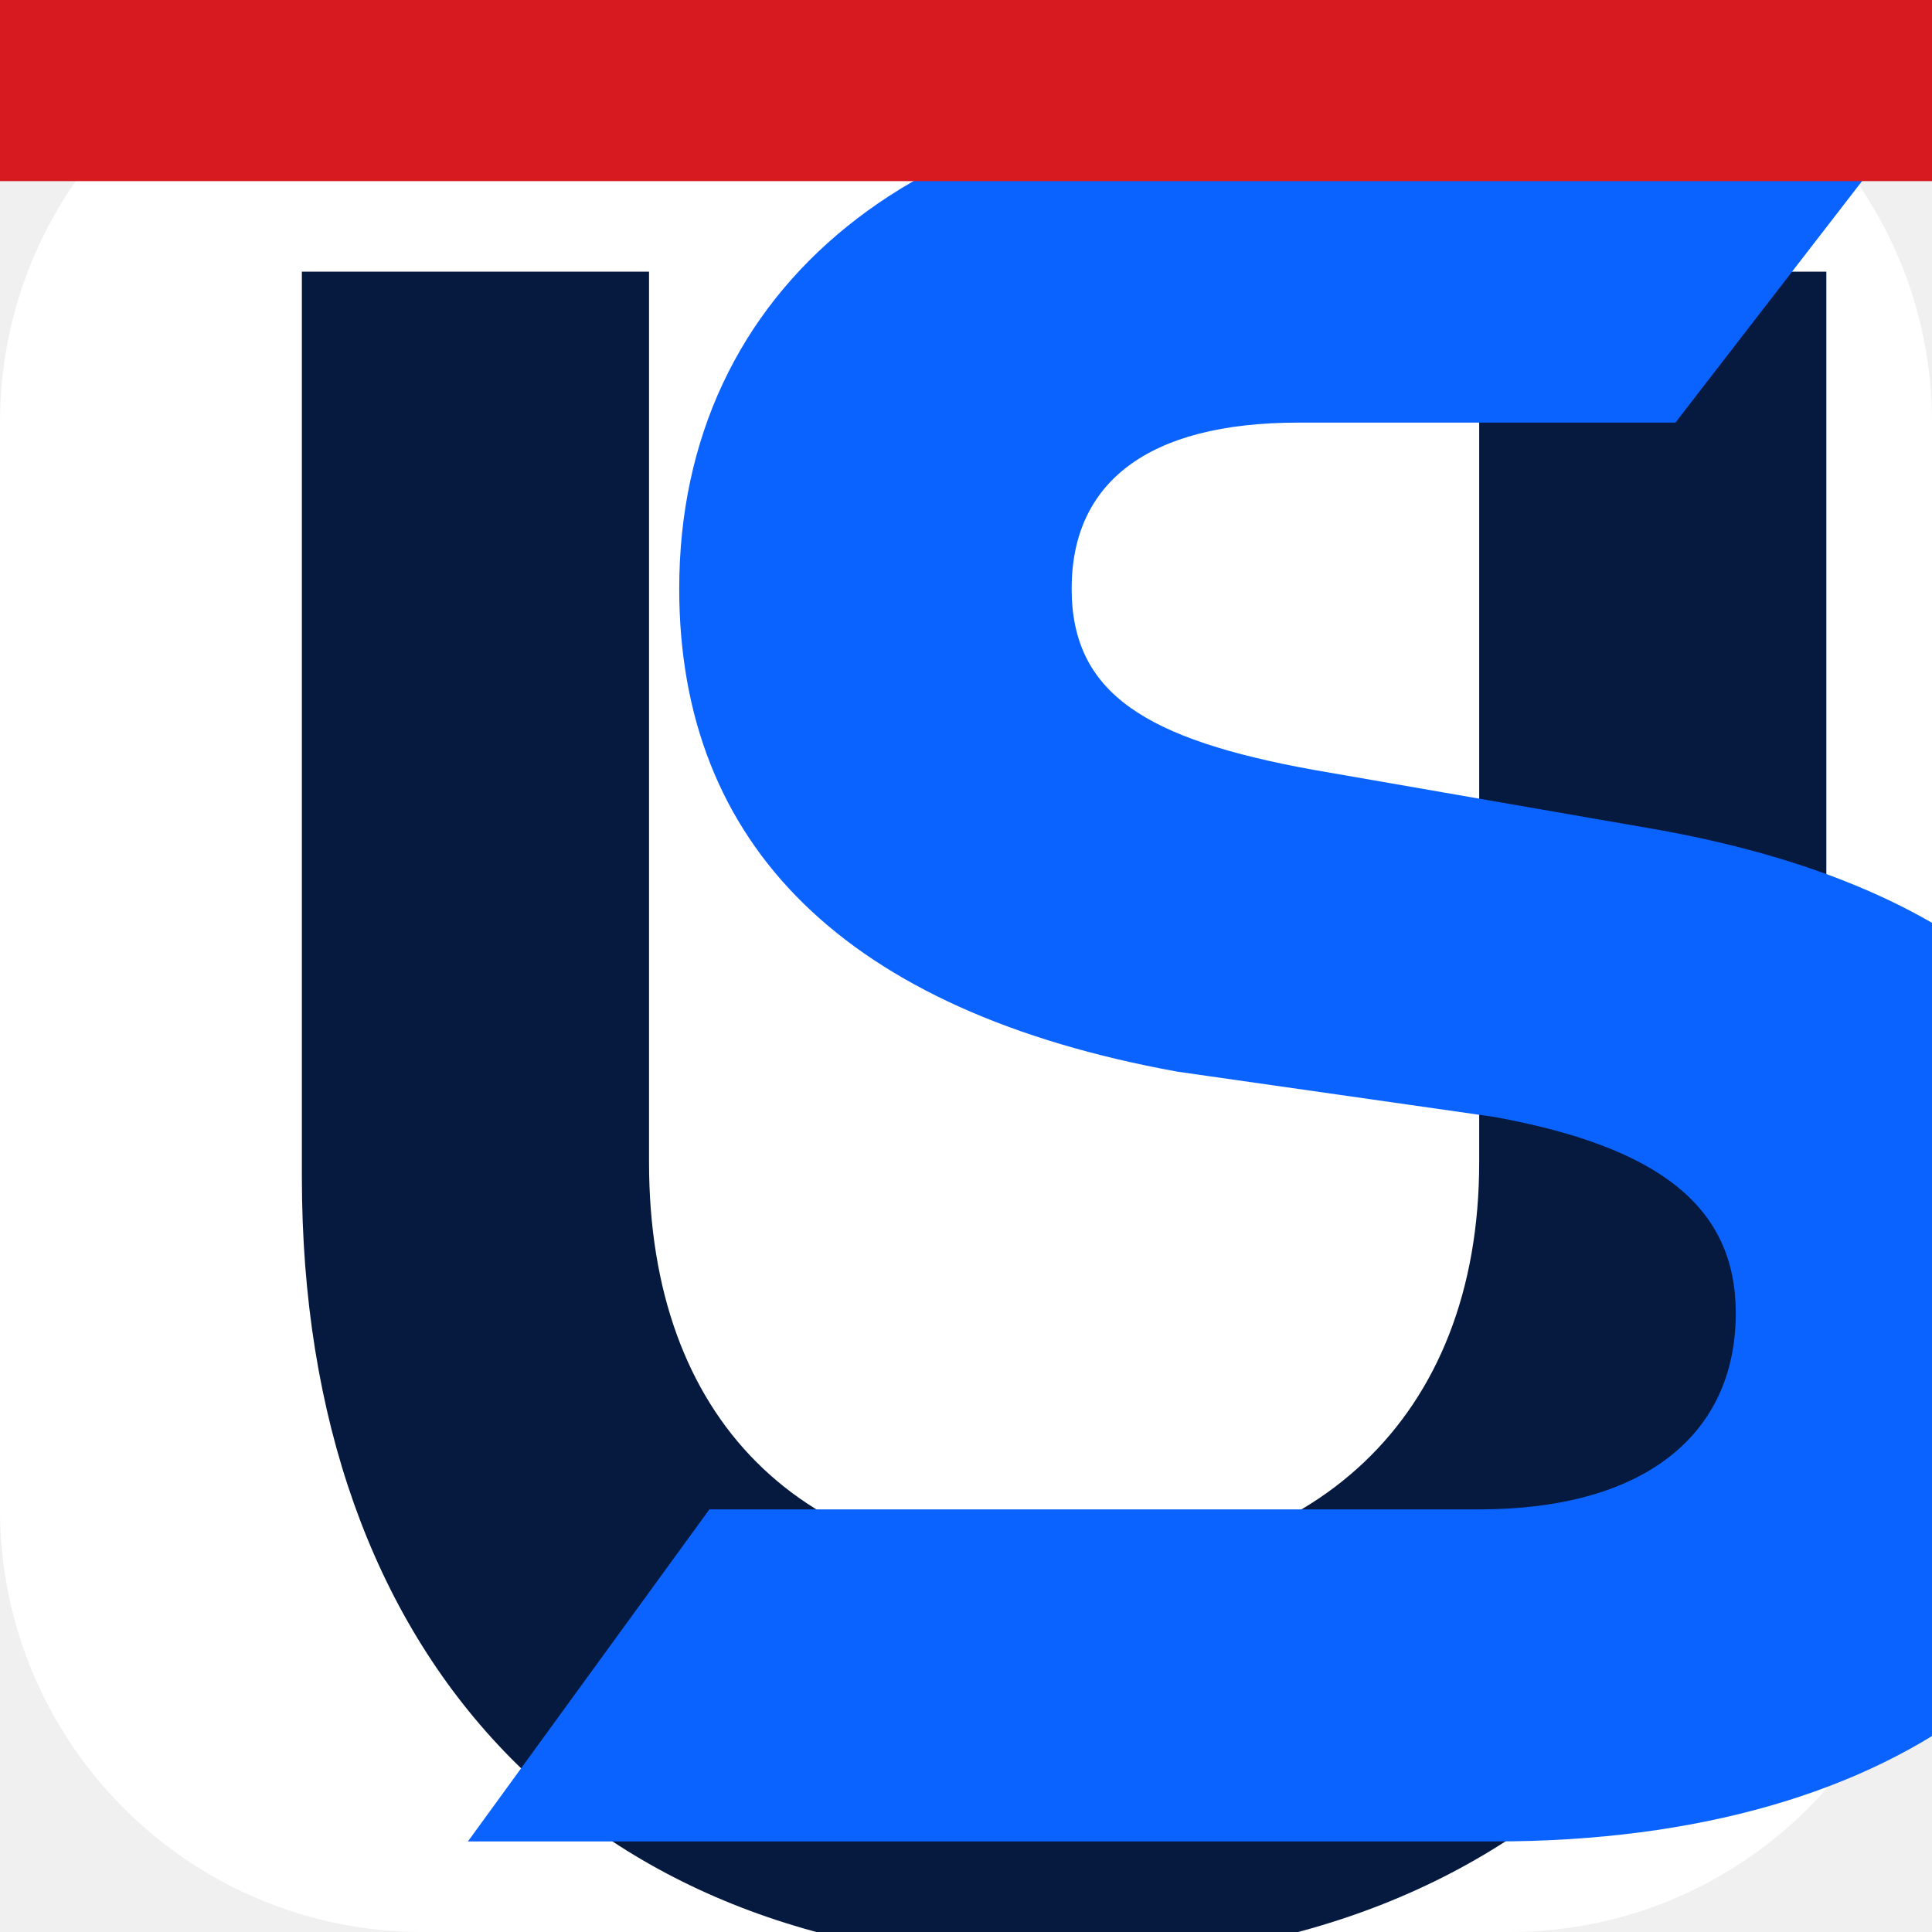
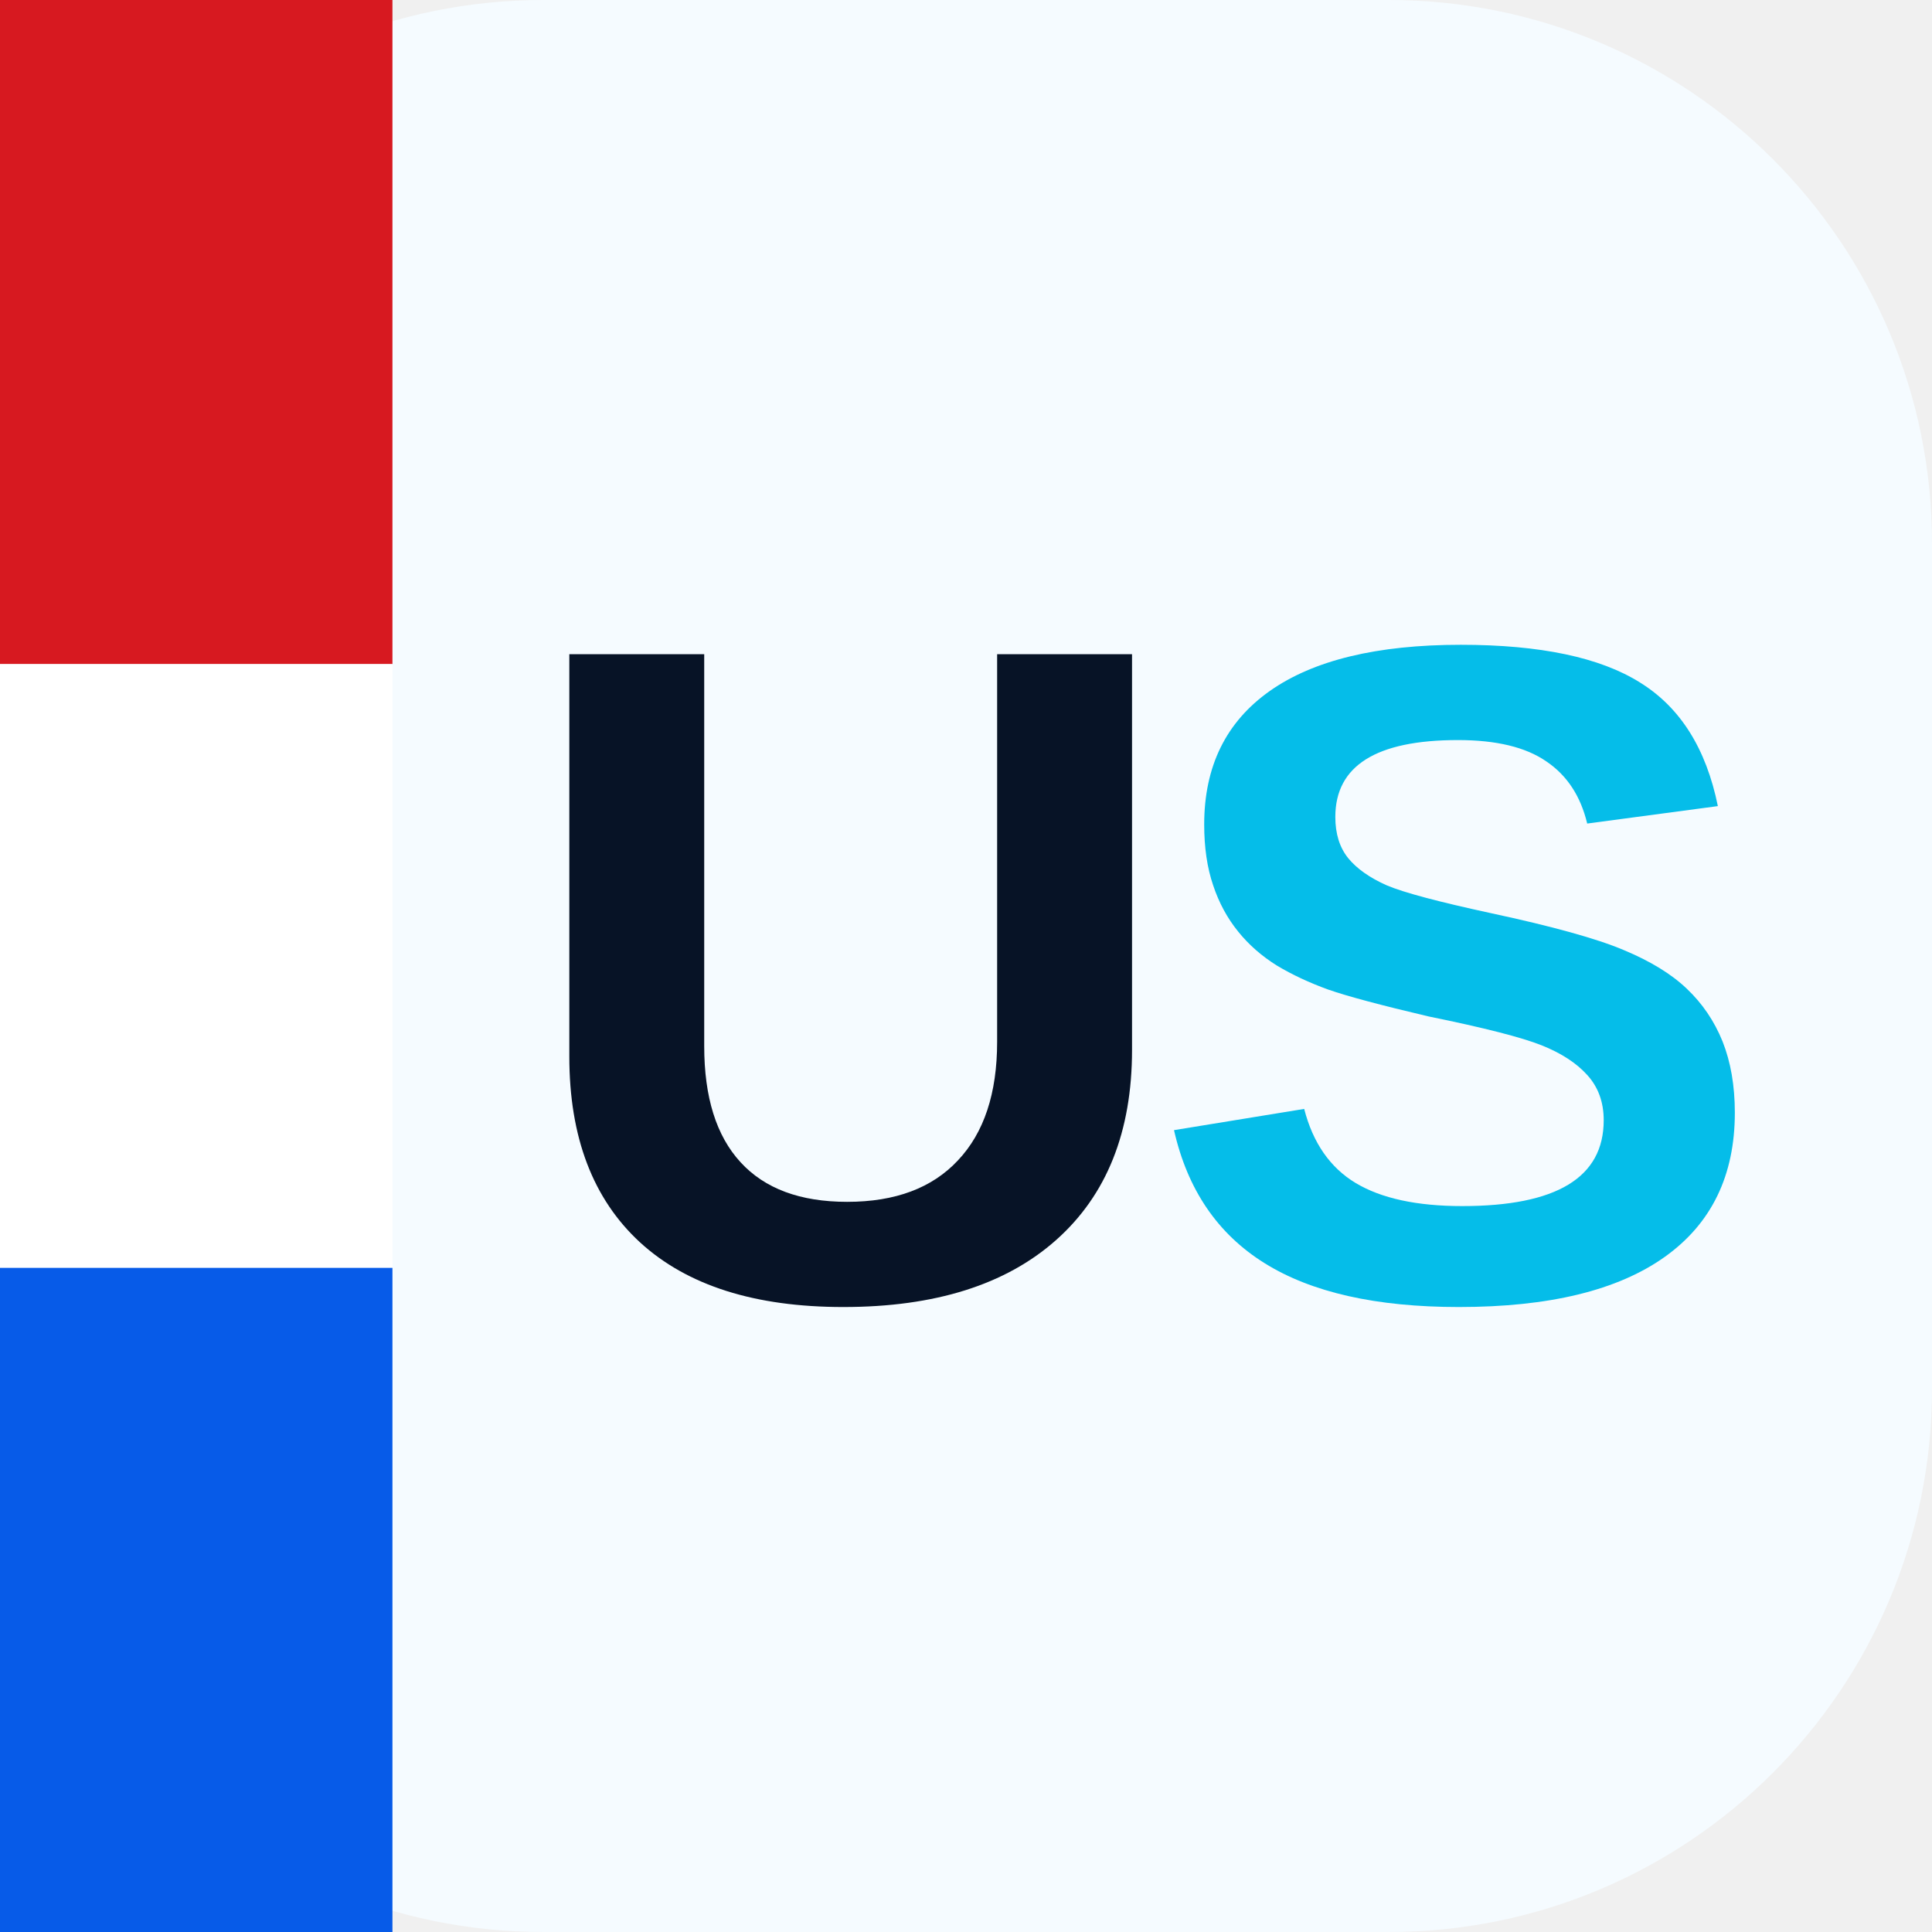
- <svg xmlns="http://www.w3.org/2000/svg" viewBox="0 0 128 128">
-   <defs>
-     <linearGradient id="g" x1="16" y1="10" x2="112" y2="118">
-       <stop offset="0" stop-color="#0b63ff" />
-       <stop offset=".55" stop-color="#08bfe8" />
-       <stop offset="1" stop-color="#061a40" />
-     </linearGradient>
-   </defs>
-   <rect width="128" height="128" rx="28" fill="#fff" />
-   <path d="M20 18h23v59c0 17 10 27 27 27s28-10 28-27V18h23v60c0 32-20 52-51 52S20 110 20 78V18Z" fill="#061a40" />
-   <path d="M47 100h51c11 0 17-5 17-13 0-7-5-11-16-13l-21-3c-22-4-33-15-33-32 0-20 16-33 41-33h42l-17 22H86c-10 0-15 4-15 11s5 10 16 12l23 4c22 4 33 15 33 33 0 21-17 34-44 34H31l16-22Z" fill="url(#g)" />
-   <rect x="0" y="0" width="128" height="12" fill="#d71920" />
+ <svg xmlns="http://www.w3.org/2000/svg" viewBox="0 0 64 64">
+   <rect width="64" height="64" rx="18" fill="#f5fbff" />
+   <path d="M0 0h13v22H0z" fill="#d71920" />
+   <path d="M0 22h13v20H0z" fill="#fff" />
+   <path d="M0 42h13v22H0z" fill="#075be8" />
+   <text x="17" y="43" font-family="Arial, sans-serif" font-weight="900" font-size="31" fill="#071326">U</text>
+   <text x="38" y="43" font-family="Arial, sans-serif" font-weight="900" font-size="31" fill="#05bde9">S</text>
</svg>
